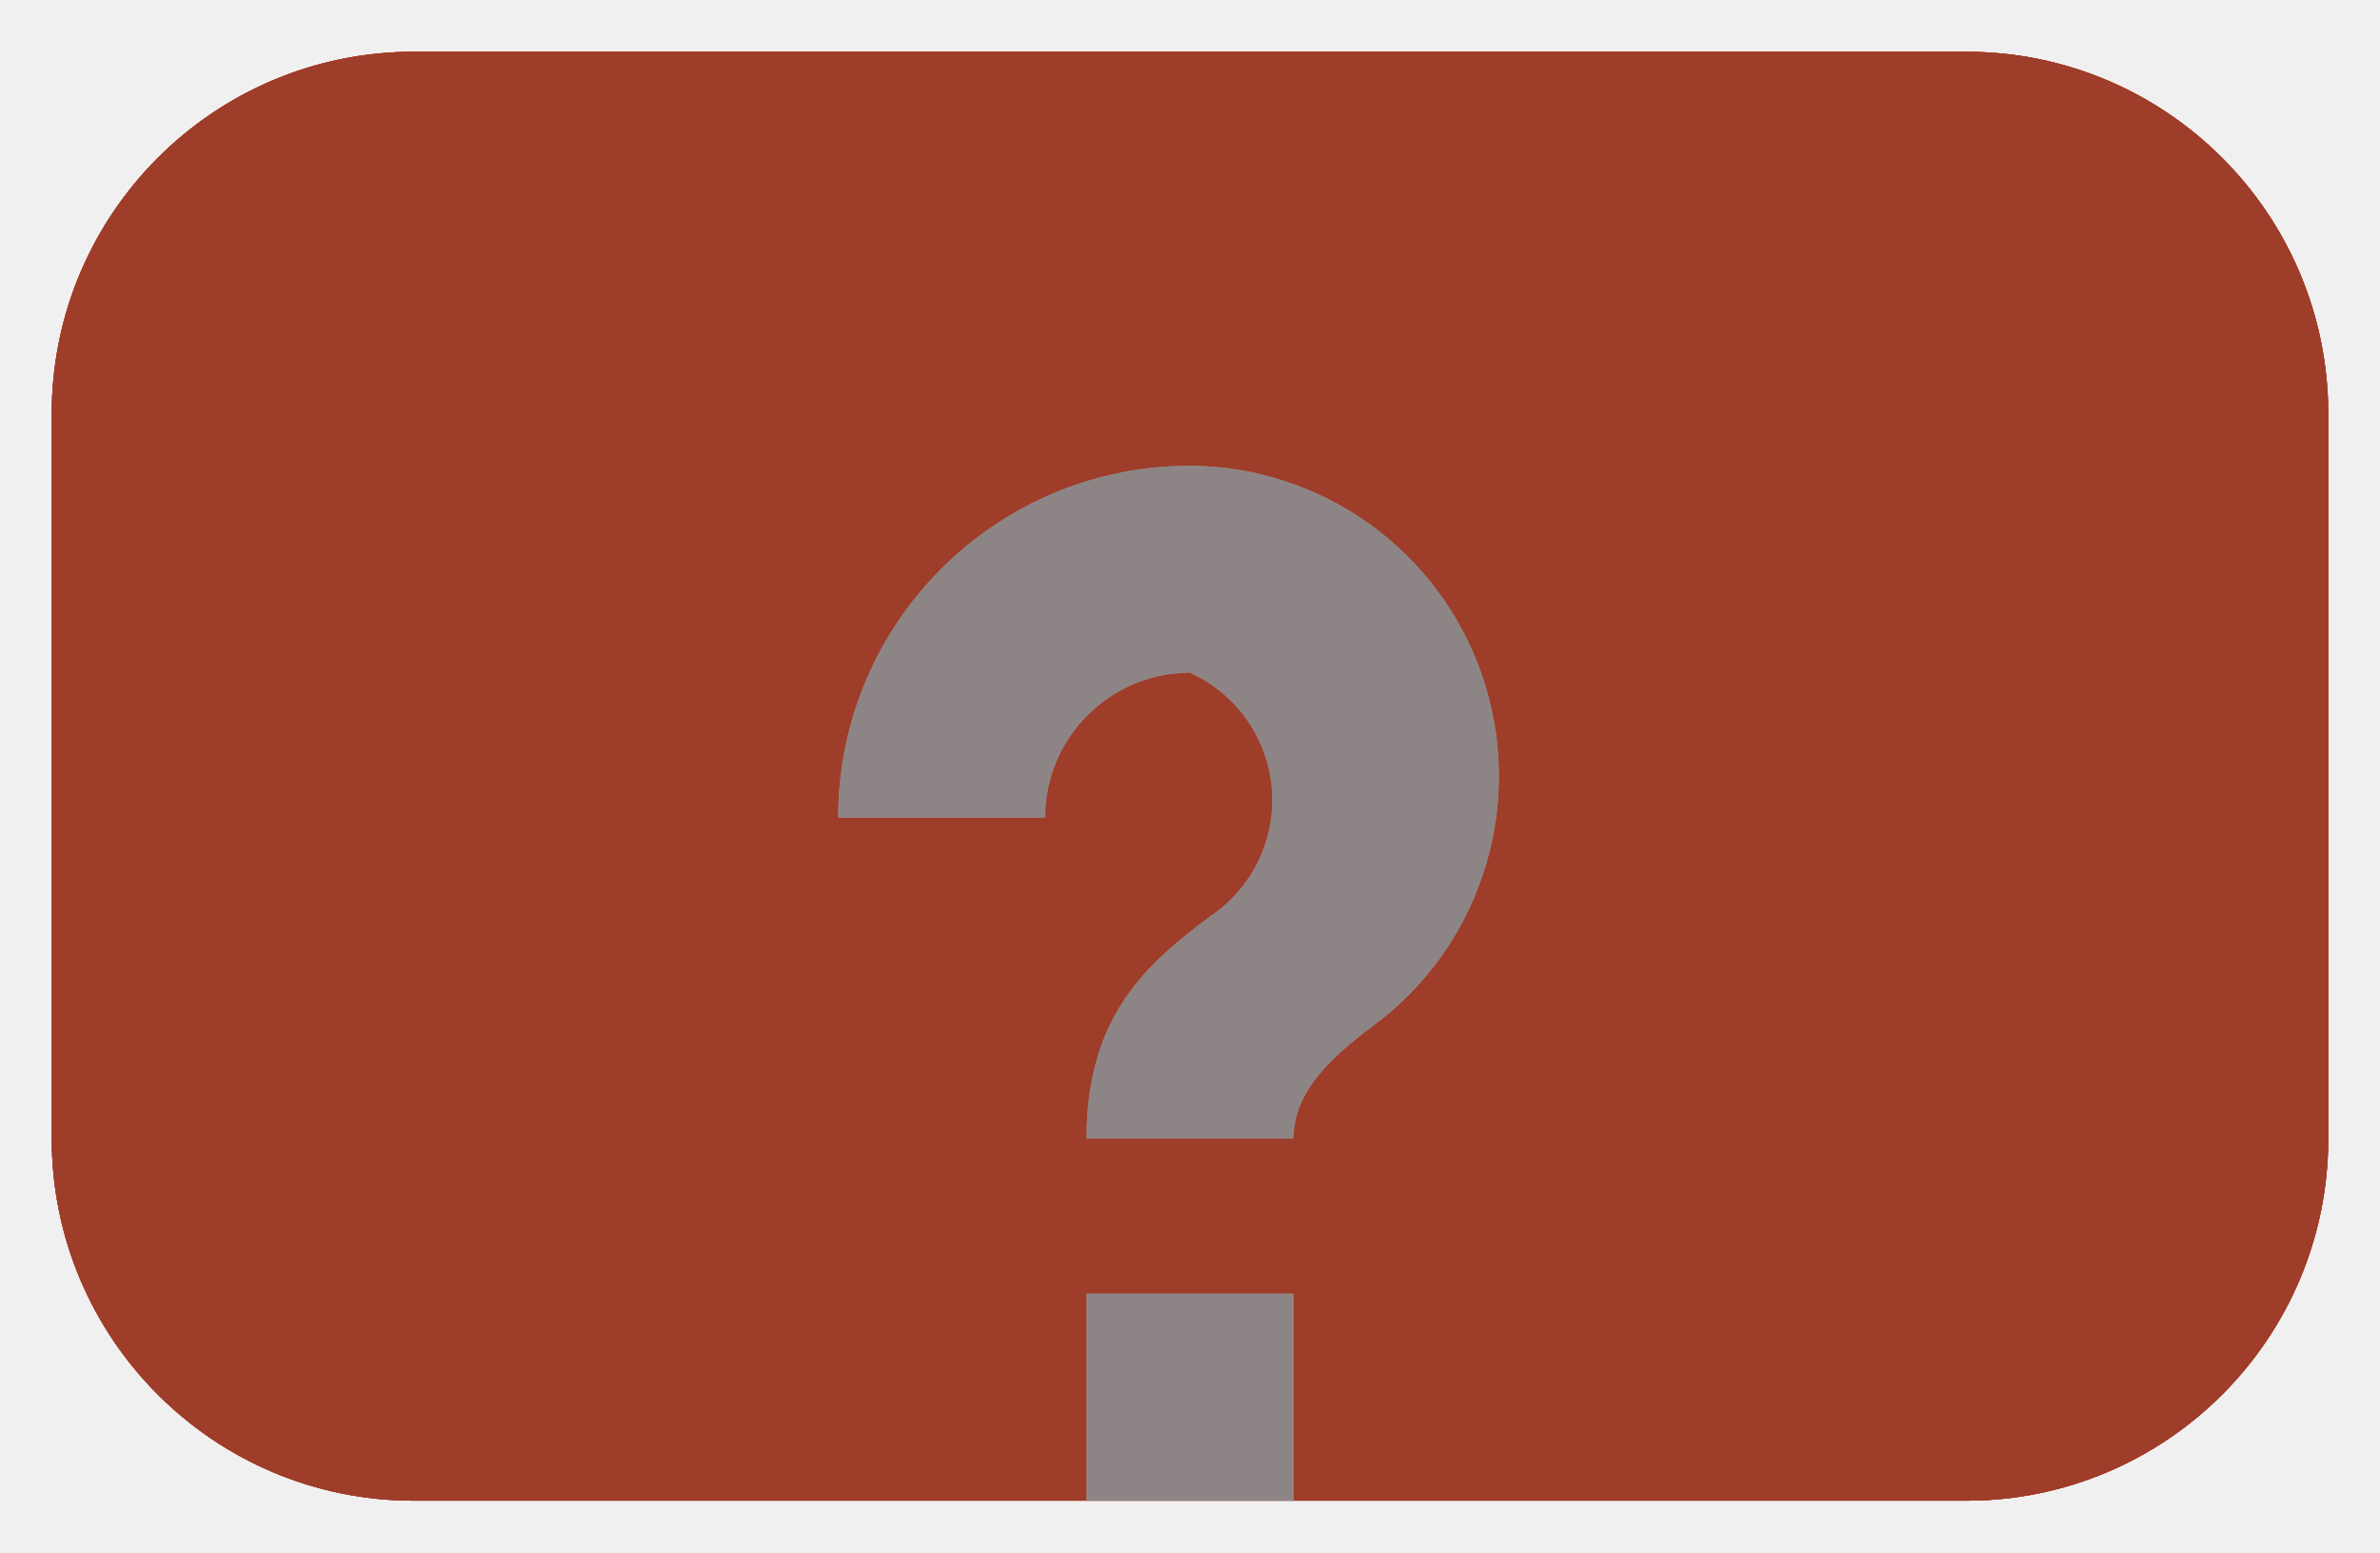
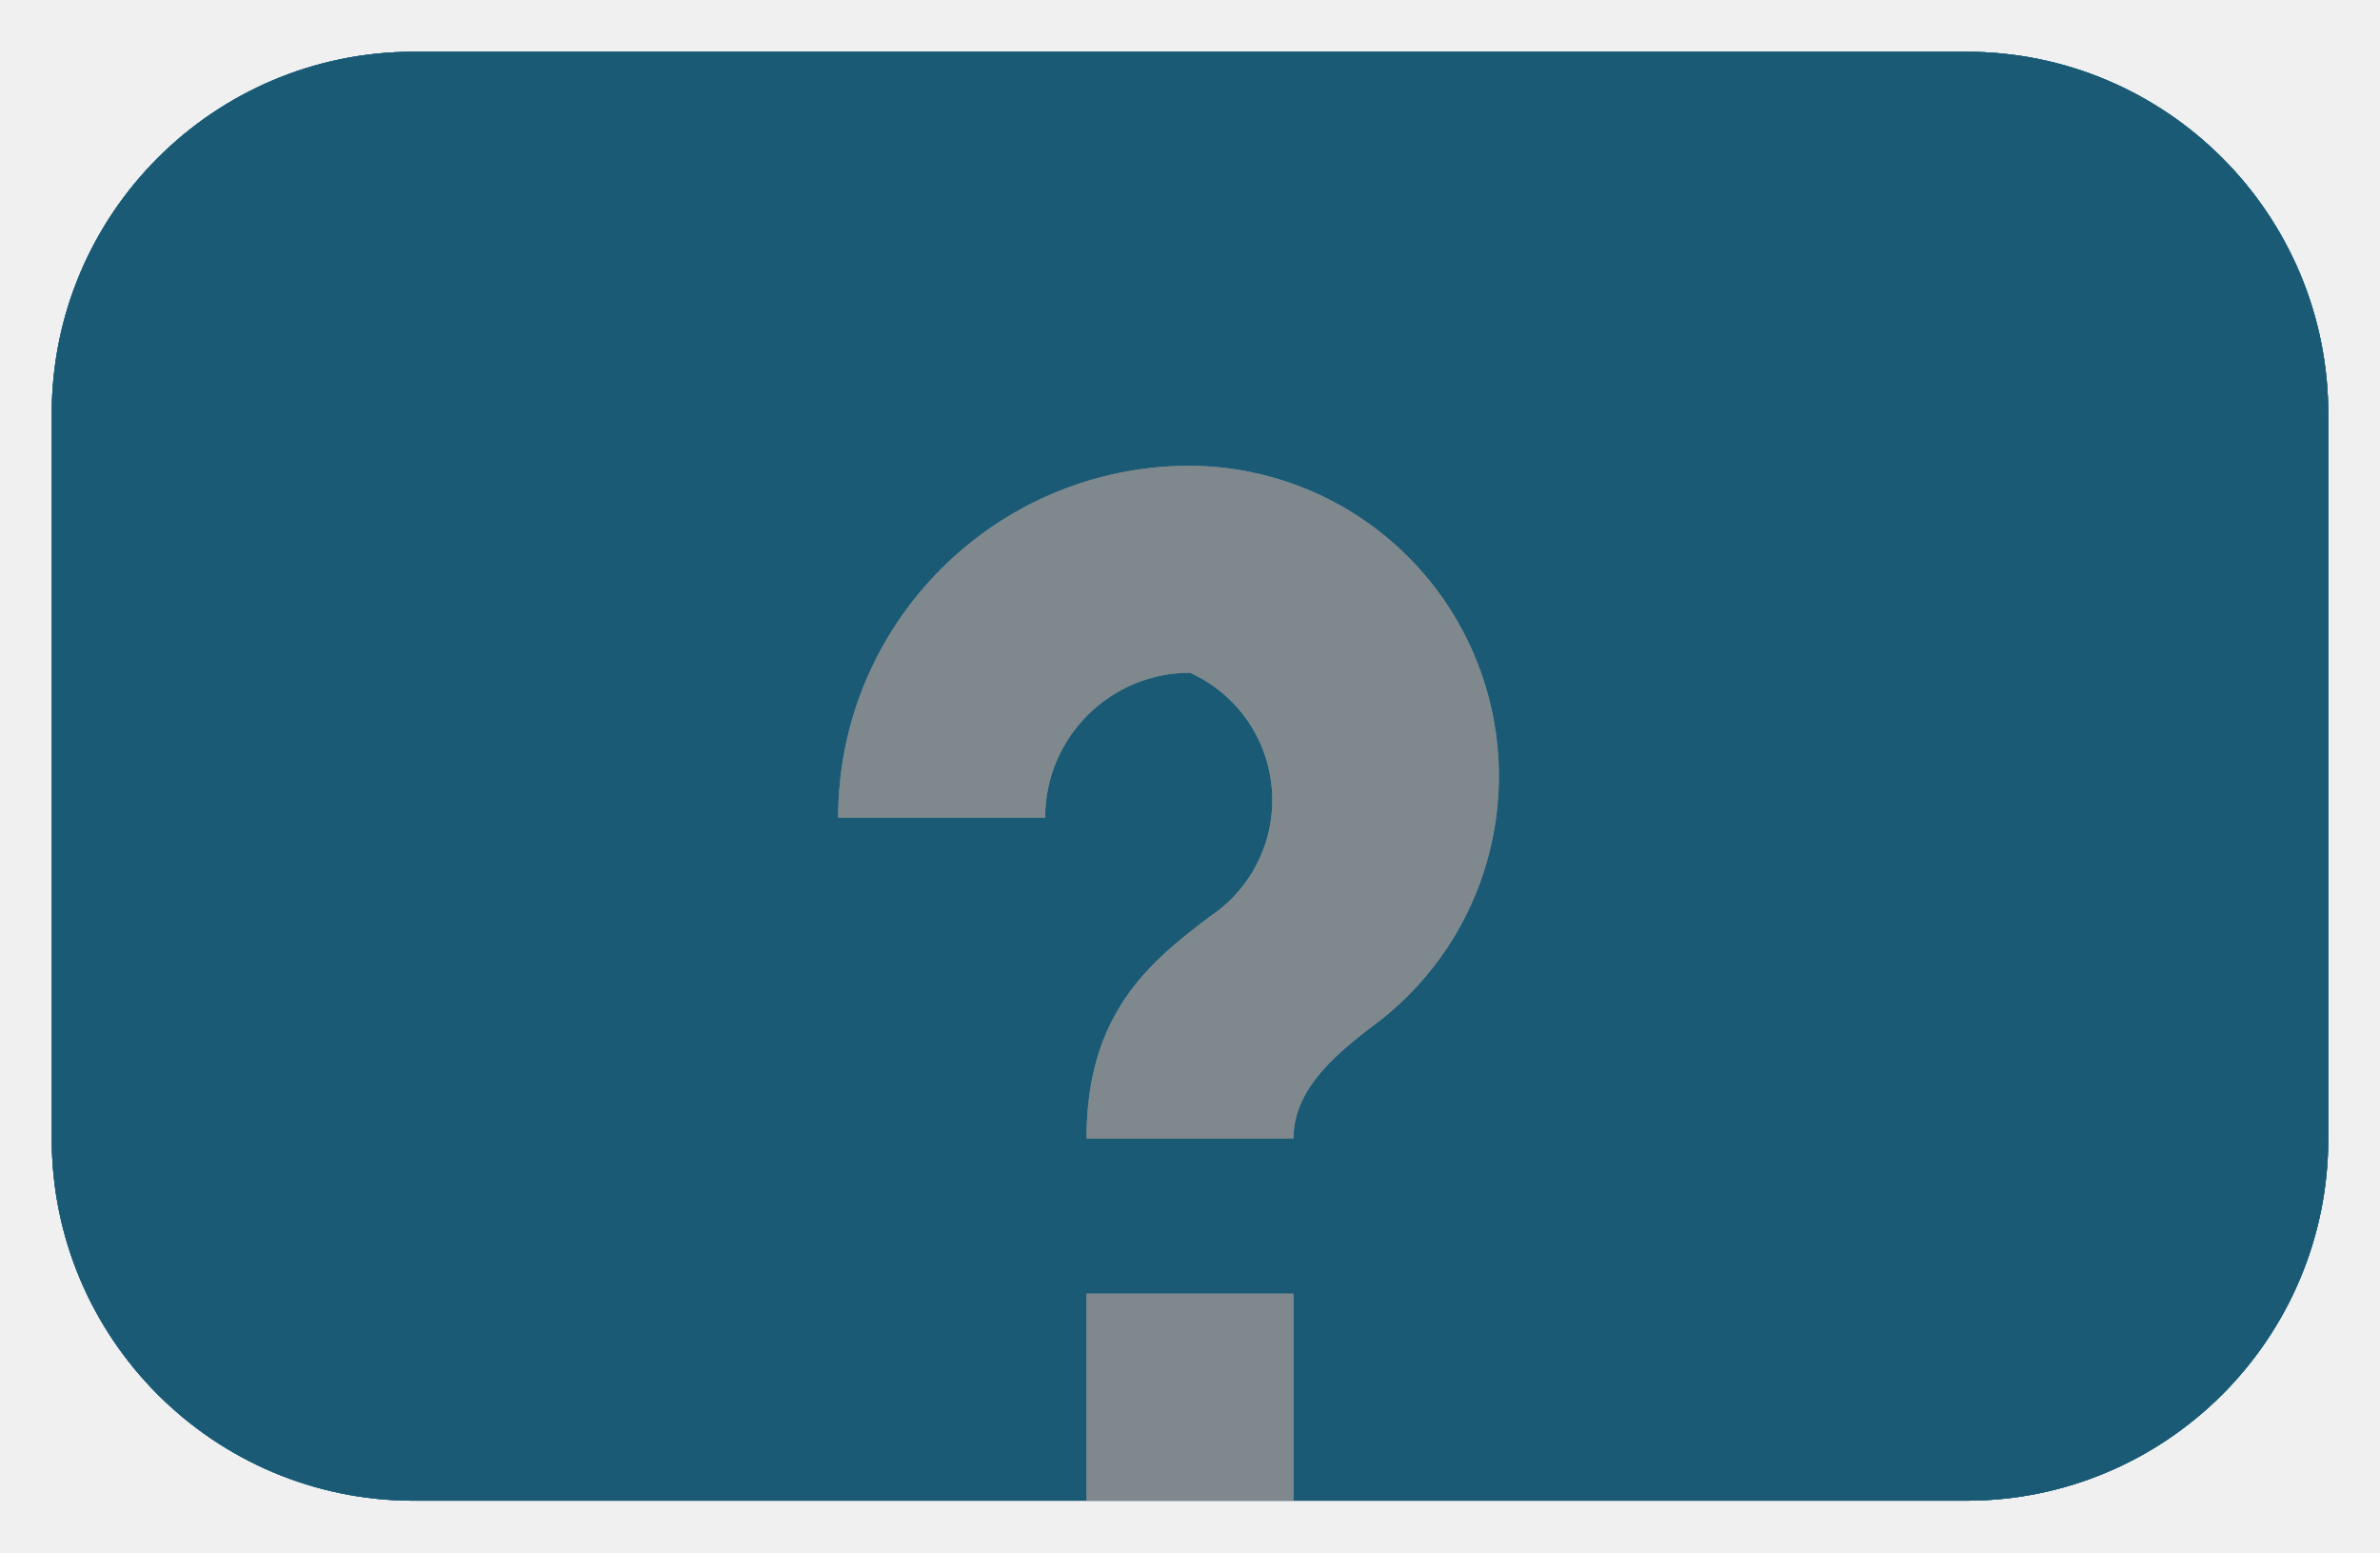
<svg xmlns="http://www.w3.org/2000/svg" width="46" height="30" viewBox="0 0 46 30">
  <g id="active-center">
    <g fill="#1c2026" opacity="1">
      <path d="M23 9a6 6 0 0 1 3.7 10.7c-.8.6-1.7 1.3-1.7 2.3h-4c0-2.4 1.2-3.4 2.4-4.3A2.7 2.7 0 0 0 23 13a2.8 2.8 0 0 0-2.8 2.8h-4A6.8 6.8 0 0 1 23 9zm-2 16h4v4h-4z" />
    </g>
  </g>
  <g id="inactive-center">
    <g fill="#1c2026" opacity=".65">
      <path d="M23 9a6 6 0 0 1 3.7 10.7c-.8.6-1.7 1.3-1.7 2.3h-4c0-2.4 1.2-3.4 2.4-4.3A2.7 2.7 0 0 0 23 13a2.8 2.8 0 0 0-2.8 2.8h-4A6.8 6.8 0 0 1 23 9zm-2 16h4v4h-4z" />
    </g>
  </g>
  <g id="hover-center">
-     <rect x="1" y="1" width="44" height="28" rx="7" fill="#c4462e" />
+     <rect x="1" y="1" width="44" height="28" rx="7" fill="#267a9b" />
    <g fill="#ffffff" opacity="1">
      <path d="M23 9a6 6 0 0 1 3.7 10.7c-.8.6-1.7 1.3-1.7 2.3h-4c0-2.4 1.2-3.4 2.4-4.3A2.7 2.7 0 0 0 23 13a2.8 2.8 0 0 0-2.8 2.8h-4A6.8 6.8 0 0 1 23 9zm-2 16h4v4h-4z" />
    </g>
  </g>
  <g id="pressed-center">
-     <rect x="1" y="1" width="44" height="28" rx="7" fill="#9d3d2a" />
+     <rect x="1" y="1" width="44" height="28" rx="7" fill="#1b5a74" />
    <g fill="#ffffff" opacity="1">
      <path d="M23 9a6 6 0 0 1 3.7 10.7c-.8.6-1.7 1.3-1.7 2.3h-4c0-2.4 1.2-3.4 2.4-4.3A2.7 2.7 0 0 0 23 13a2.8 2.8 0 0 0-2.8 2.8h-4A6.8 6.8 0 0 1 23 9zm-2 16h4v4h-4z" />
    </g>
  </g>
  <g id="hover-inactive-center">
-     <rect x="1" y="1" width="44" height="28" rx="7" fill="#c4462e" />
+     <rect x="1" y="1" width="44" height="28" rx="7" fill="#267a9b" />
    <g fill="#ffffff" opacity=".8">
      <path d="M23 9a6 6 0 0 1 3.7 10.7c-.8.6-1.7 1.3-1.7 2.3h-4c0-2.4 1.2-3.4 2.4-4.3A2.7 2.7 0 0 0 23 13a2.8 2.8 0 0 0-2.8 2.8h-4A6.8 6.8 0 0 1 23 9zm-2 16h4v4h-4z" />
    </g>
  </g>
  <g id="pressed-inactive-center">
-     <rect x="1" y="1" width="44" height="28" rx="7" fill="#9d3d2a" />
+     <rect x="1" y="1" width="44" height="28" rx="7" fill="#1b5a74" />
    <g fill="#ffffff" opacity=".8">
      <path d="M23 9a6 6 0 0 1 3.7 10.7c-.8.6-1.7 1.3-1.7 2.3h-4c0-2.4 1.2-3.4 2.4-4.3A2.7 2.7 0 0 0 23 13a2.8 2.8 0 0 0-2.8 2.8h-4A6.8 6.8 0 0 1 23 9zm-2 16h4v4h-4z" />
    </g>
  </g>
  <g id="deactivated-center">
    <g fill="#1c2026" opacity=".3">
      <path d="M23 9a6 6 0 0 1 3.7 10.7c-.8.6-1.7 1.3-1.7 2.3h-4c0-2.4 1.2-3.4 2.4-4.3A2.7 2.7 0 0 0 23 13a2.8 2.8 0 0 0-2.8 2.8h-4A6.8 6.8 0 0 1 23 9zm-2 16h4v4h-4z" />
    </g>
  </g>
  <g id="deactivated-inactive-center">
    <g fill="#1c2026" opacity=".22">
      <path d="M23 9a6 6 0 0 1 3.7 10.7c-.8.6-1.7 1.3-1.7 2.3h-4c0-2.4 1.2-3.4 2.4-4.3A2.7 2.7 0 0 0 23 13a2.8 2.8 0 0 0-2.8 2.8h-4A6.8 6.8 0 0 1 23 9zm-2 16h4v4h-4z" />
    </g>
  </g>
</svg>
